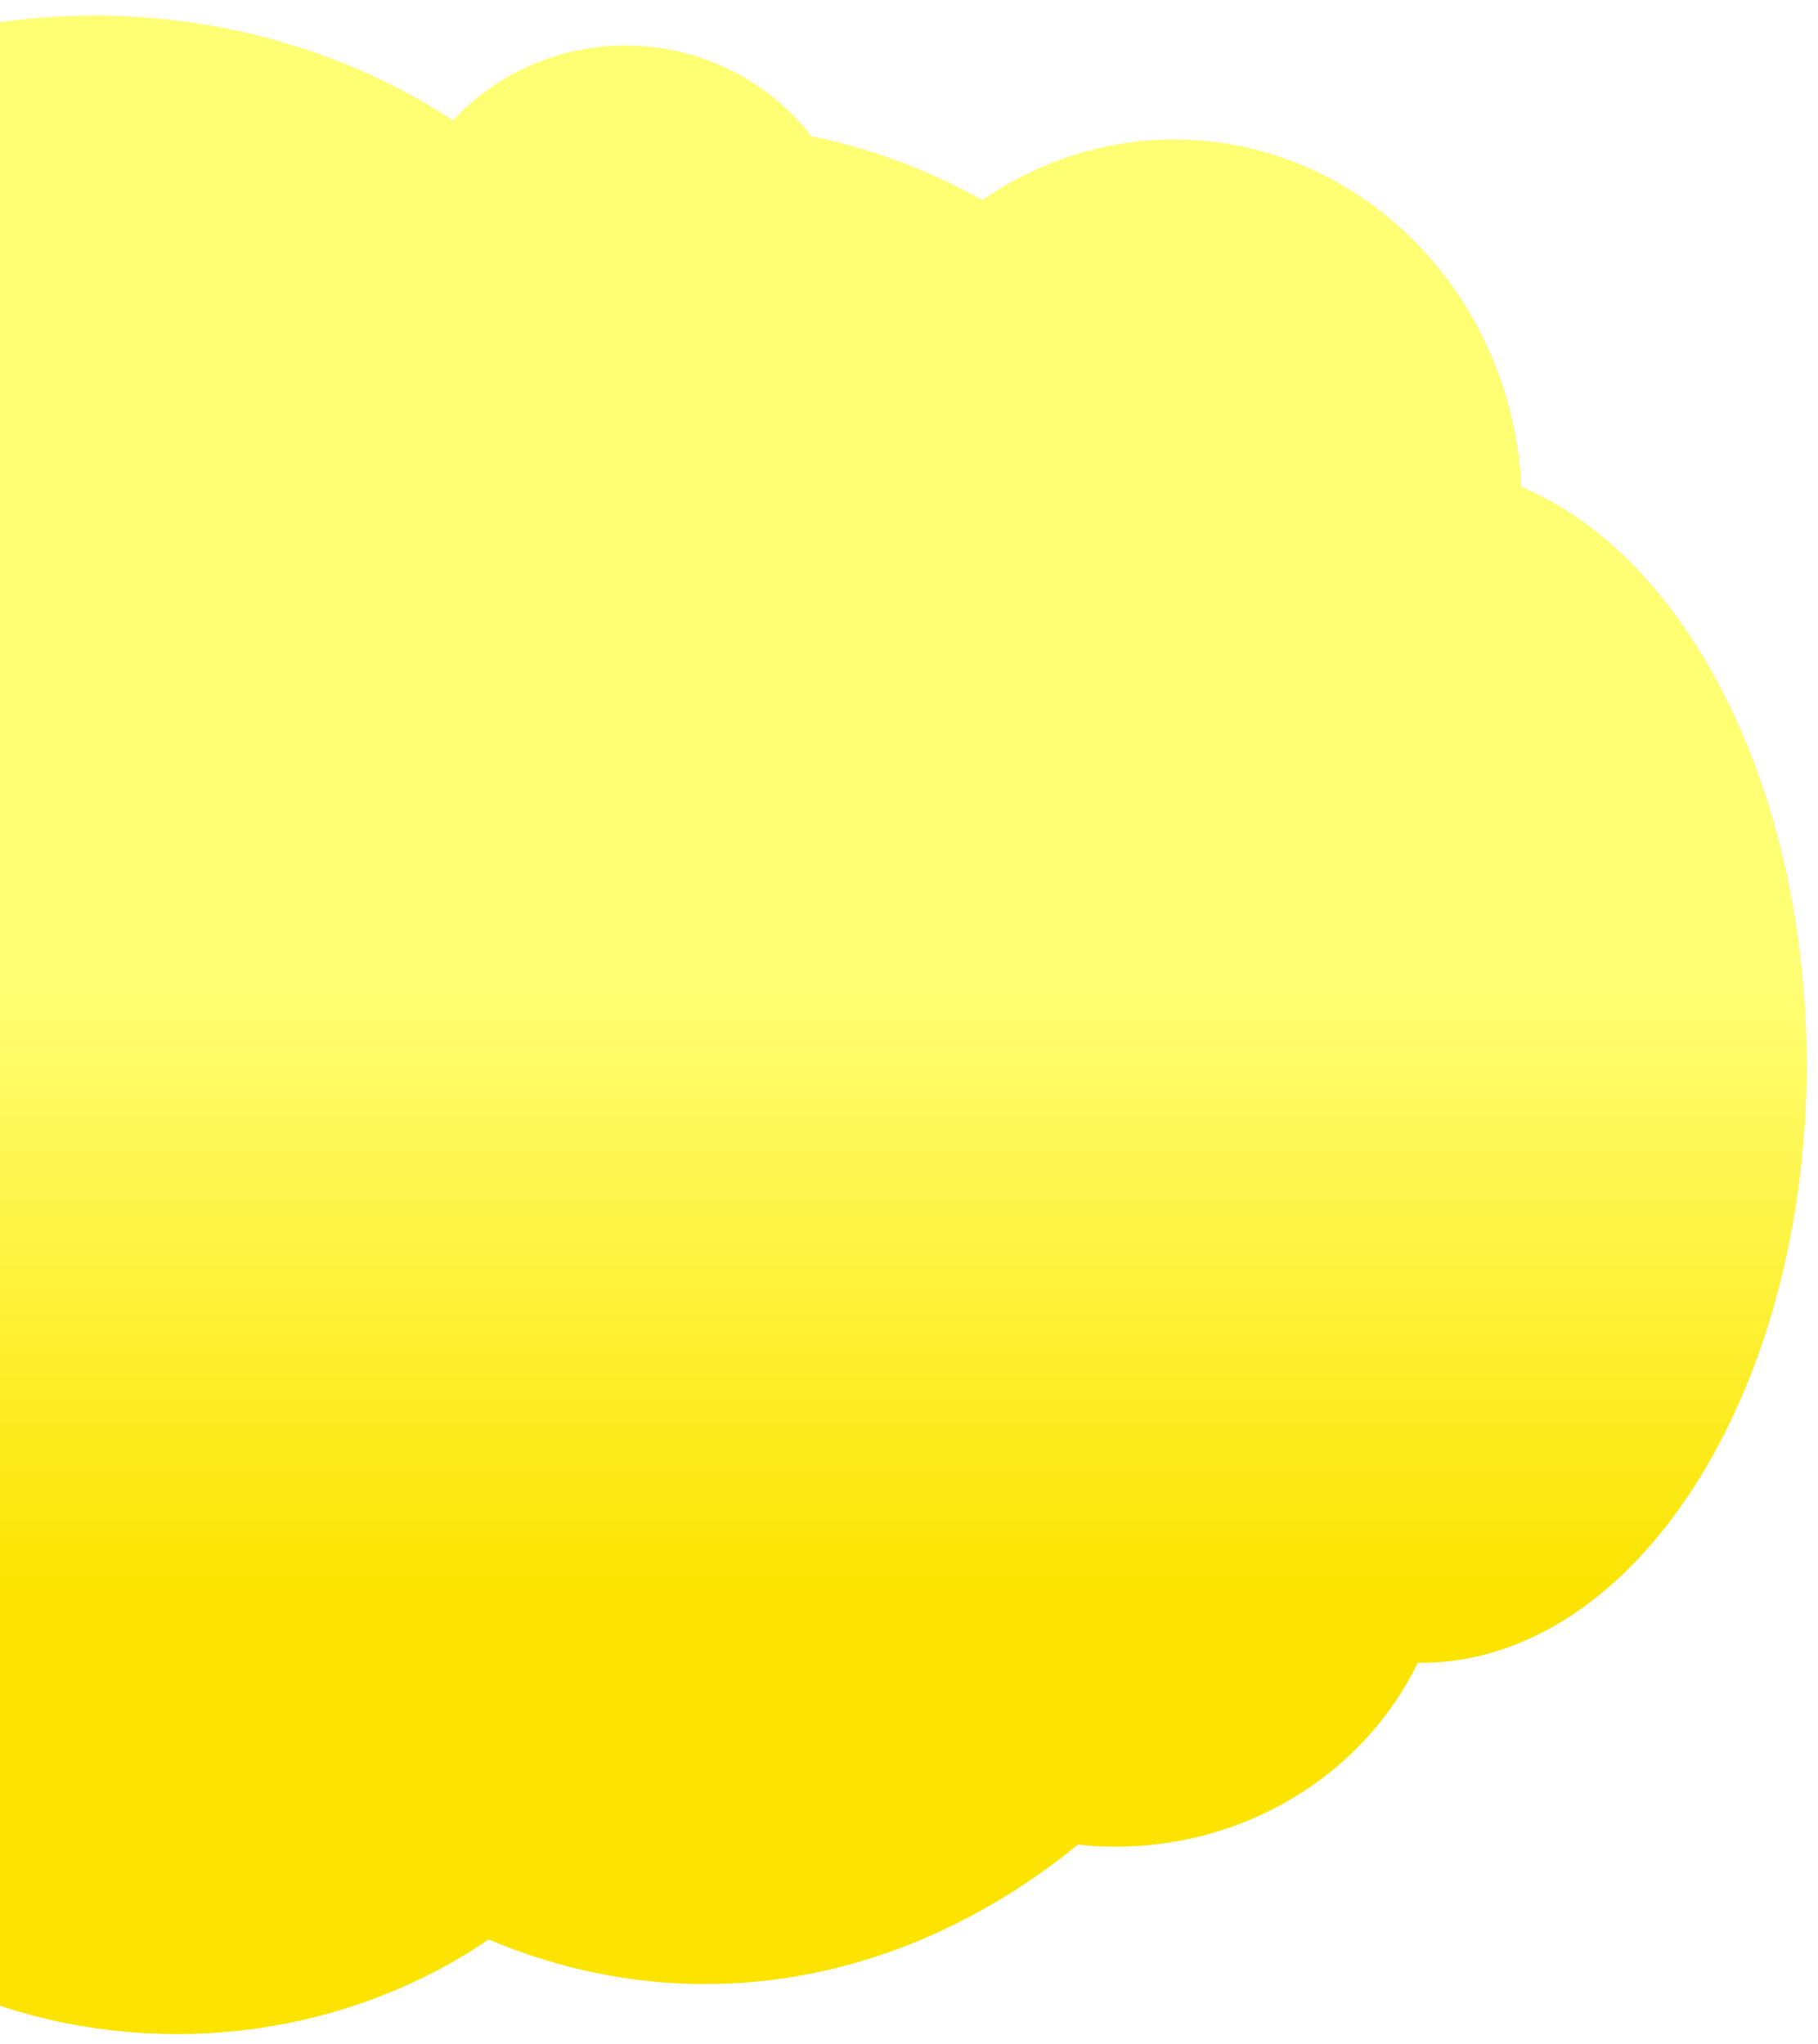
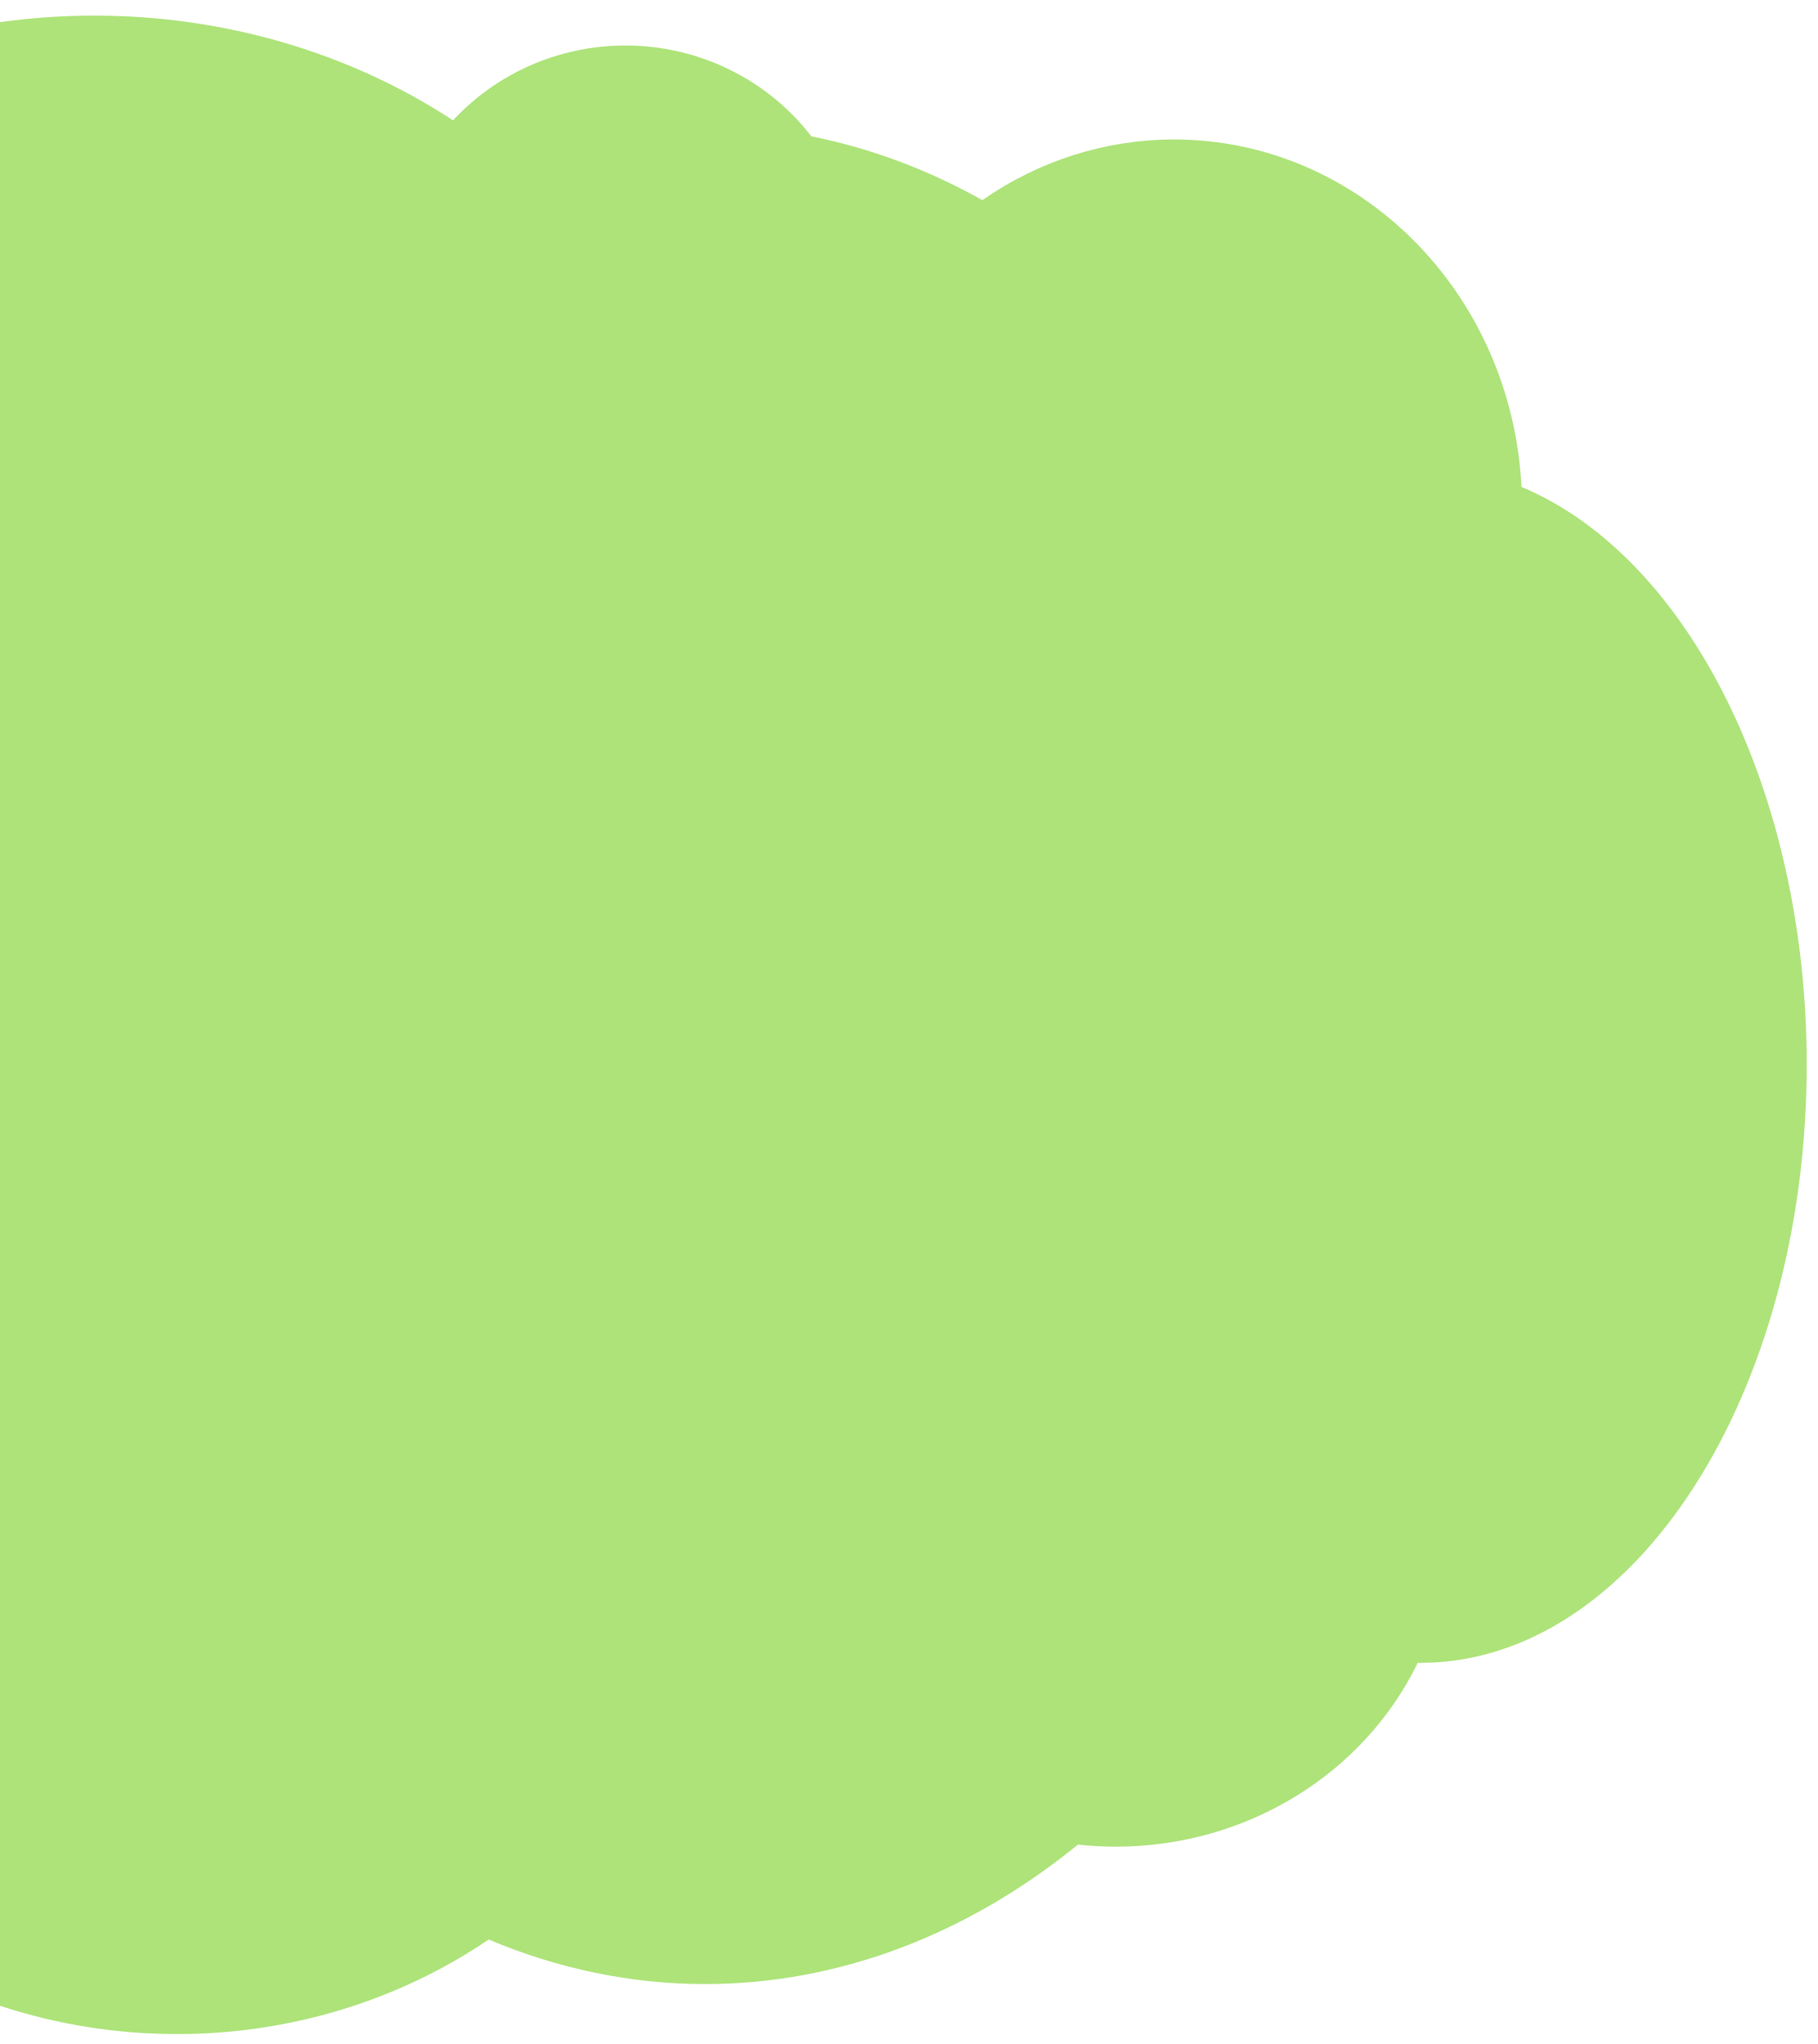
- <svg xmlns="http://www.w3.org/2000/svg" xmlns:xlink="http://www.w3.org/1999/xlink" id="SVGRoot" version="1.1" viewBox="0 0 960 1080" height="1080px" width="960px">
+ <svg xmlns="http://www.w3.org/2000/svg" xmlns:xlink="http://www.w3.org/1999/xlink" width="960px" height="1080px" viewBox="0 0 960 1080" version="1.1" id="SVGRoot">
  <defs id="defs840">
    <linearGradient id="linearGradient864">
-       <stop style="stop-color:#fce400;stop-opacity:1" offset="0" id="stop860" />
-       <stop style="stop-color:#ffff74;stop-opacity:1" offset="1" id="stop862" />
+       <stop id="stop860" offset="0" style="stop-color:#ade379;stop-opacity:1" />
+       <stop id="stop862" offset="1" style="stop-color:#ade379;stop-opacity:1" />
    </linearGradient>
-     <linearGradient xlink:href="#linearGradient864" id="linearGradient866" x1="177.787" y1="840.447" x2="177.787" y2="521.239" gradientUnits="userSpaceOnUse" />
+     <linearGradient gradientUnits="userSpaceOnUse" y2="521.239" x2="177.787" y1="840.447" x1="177.787" id="linearGradient866" xlink:href="#linearGradient864" />
  </defs>
  <g id="layer1">
-     <path id="path1414" style="fill:url(#linearGradient866);fill-opacity:1;stroke-width:1.018" d="M 49.514,8.244 A 316.178,277.792 0 0 0 -226.219,150.707 a 401.031,409.112 0 0 0 -325.324,401.756 401.031,409.112 0 0 0 401.029,409.111 401.031,409.112 0 0 0 13.592,-0.234 276.782,254.558 0 0 0 230.344,113.422 276.782,254.558 0 0 0 164.693,-49.971 373.756,490.934 0 0 0 114.352,23.545 373.756,490.934 0 0 0 196.953,-73.693 175.767,167.685 0 0 0 20.031,1.094 175.767,167.685 0 0 0 159.453,-97.135 204.051,316.178 0 0 0 1.41,0.008 A 204.051,316.178 0 0 0 954.365,562.432 204.051,316.178 0 0 0 803.707,257.27 183.848,193.949 0 0 0 620.121,73.695 183.848,193.949 0 0 0 518.92,105.725 373.756,490.934 0 0 0 428.588,72.033 123.239,121.218 0 0 0 330.375,24.041 123.239,121.218 0 0 0 239.299,63.598 316.178,277.792 0 0 0 49.904,8.244 a 316.178,277.792 0 0 0 -0.391,0 z" />
+     <path d="M 49.514,8.244 A 316.178,277.792 0 0 0 -226.219,150.707 a 401.031,409.112 0 0 0 -325.324,401.756 401.031,409.112 0 0 0 401.029,409.111 401.031,409.112 0 0 0 13.592,-0.234 276.782,254.558 0 0 0 230.344,113.422 276.782,254.558 0 0 0 164.693,-49.971 373.756,490.934 0 0 0 114.352,23.545 373.756,490.934 0 0 0 196.953,-73.693 175.767,167.685 0 0 0 20.031,1.094 175.767,167.685 0 0 0 159.453,-97.135 204.051,316.178 0 0 0 1.41,0.008 A 204.051,316.178 0 0 0 954.365,562.432 204.051,316.178 0 0 0 803.707,257.27 183.848,193.949 0 0 0 620.121,73.695 183.848,193.949 0 0 0 518.92,105.725 373.756,490.934 0 0 0 428.588,72.033 123.239,121.218 0 0 0 330.375,24.041 123.239,121.218 0 0 0 239.299,63.598 316.178,277.792 0 0 0 49.904,8.244 a 316.178,277.792 0 0 0 -0.391,0 z" style="fill:url(#linearGradient866);fill-opacity:1;stroke-width:1.018" id="path1414" />
  </g>
</svg>
